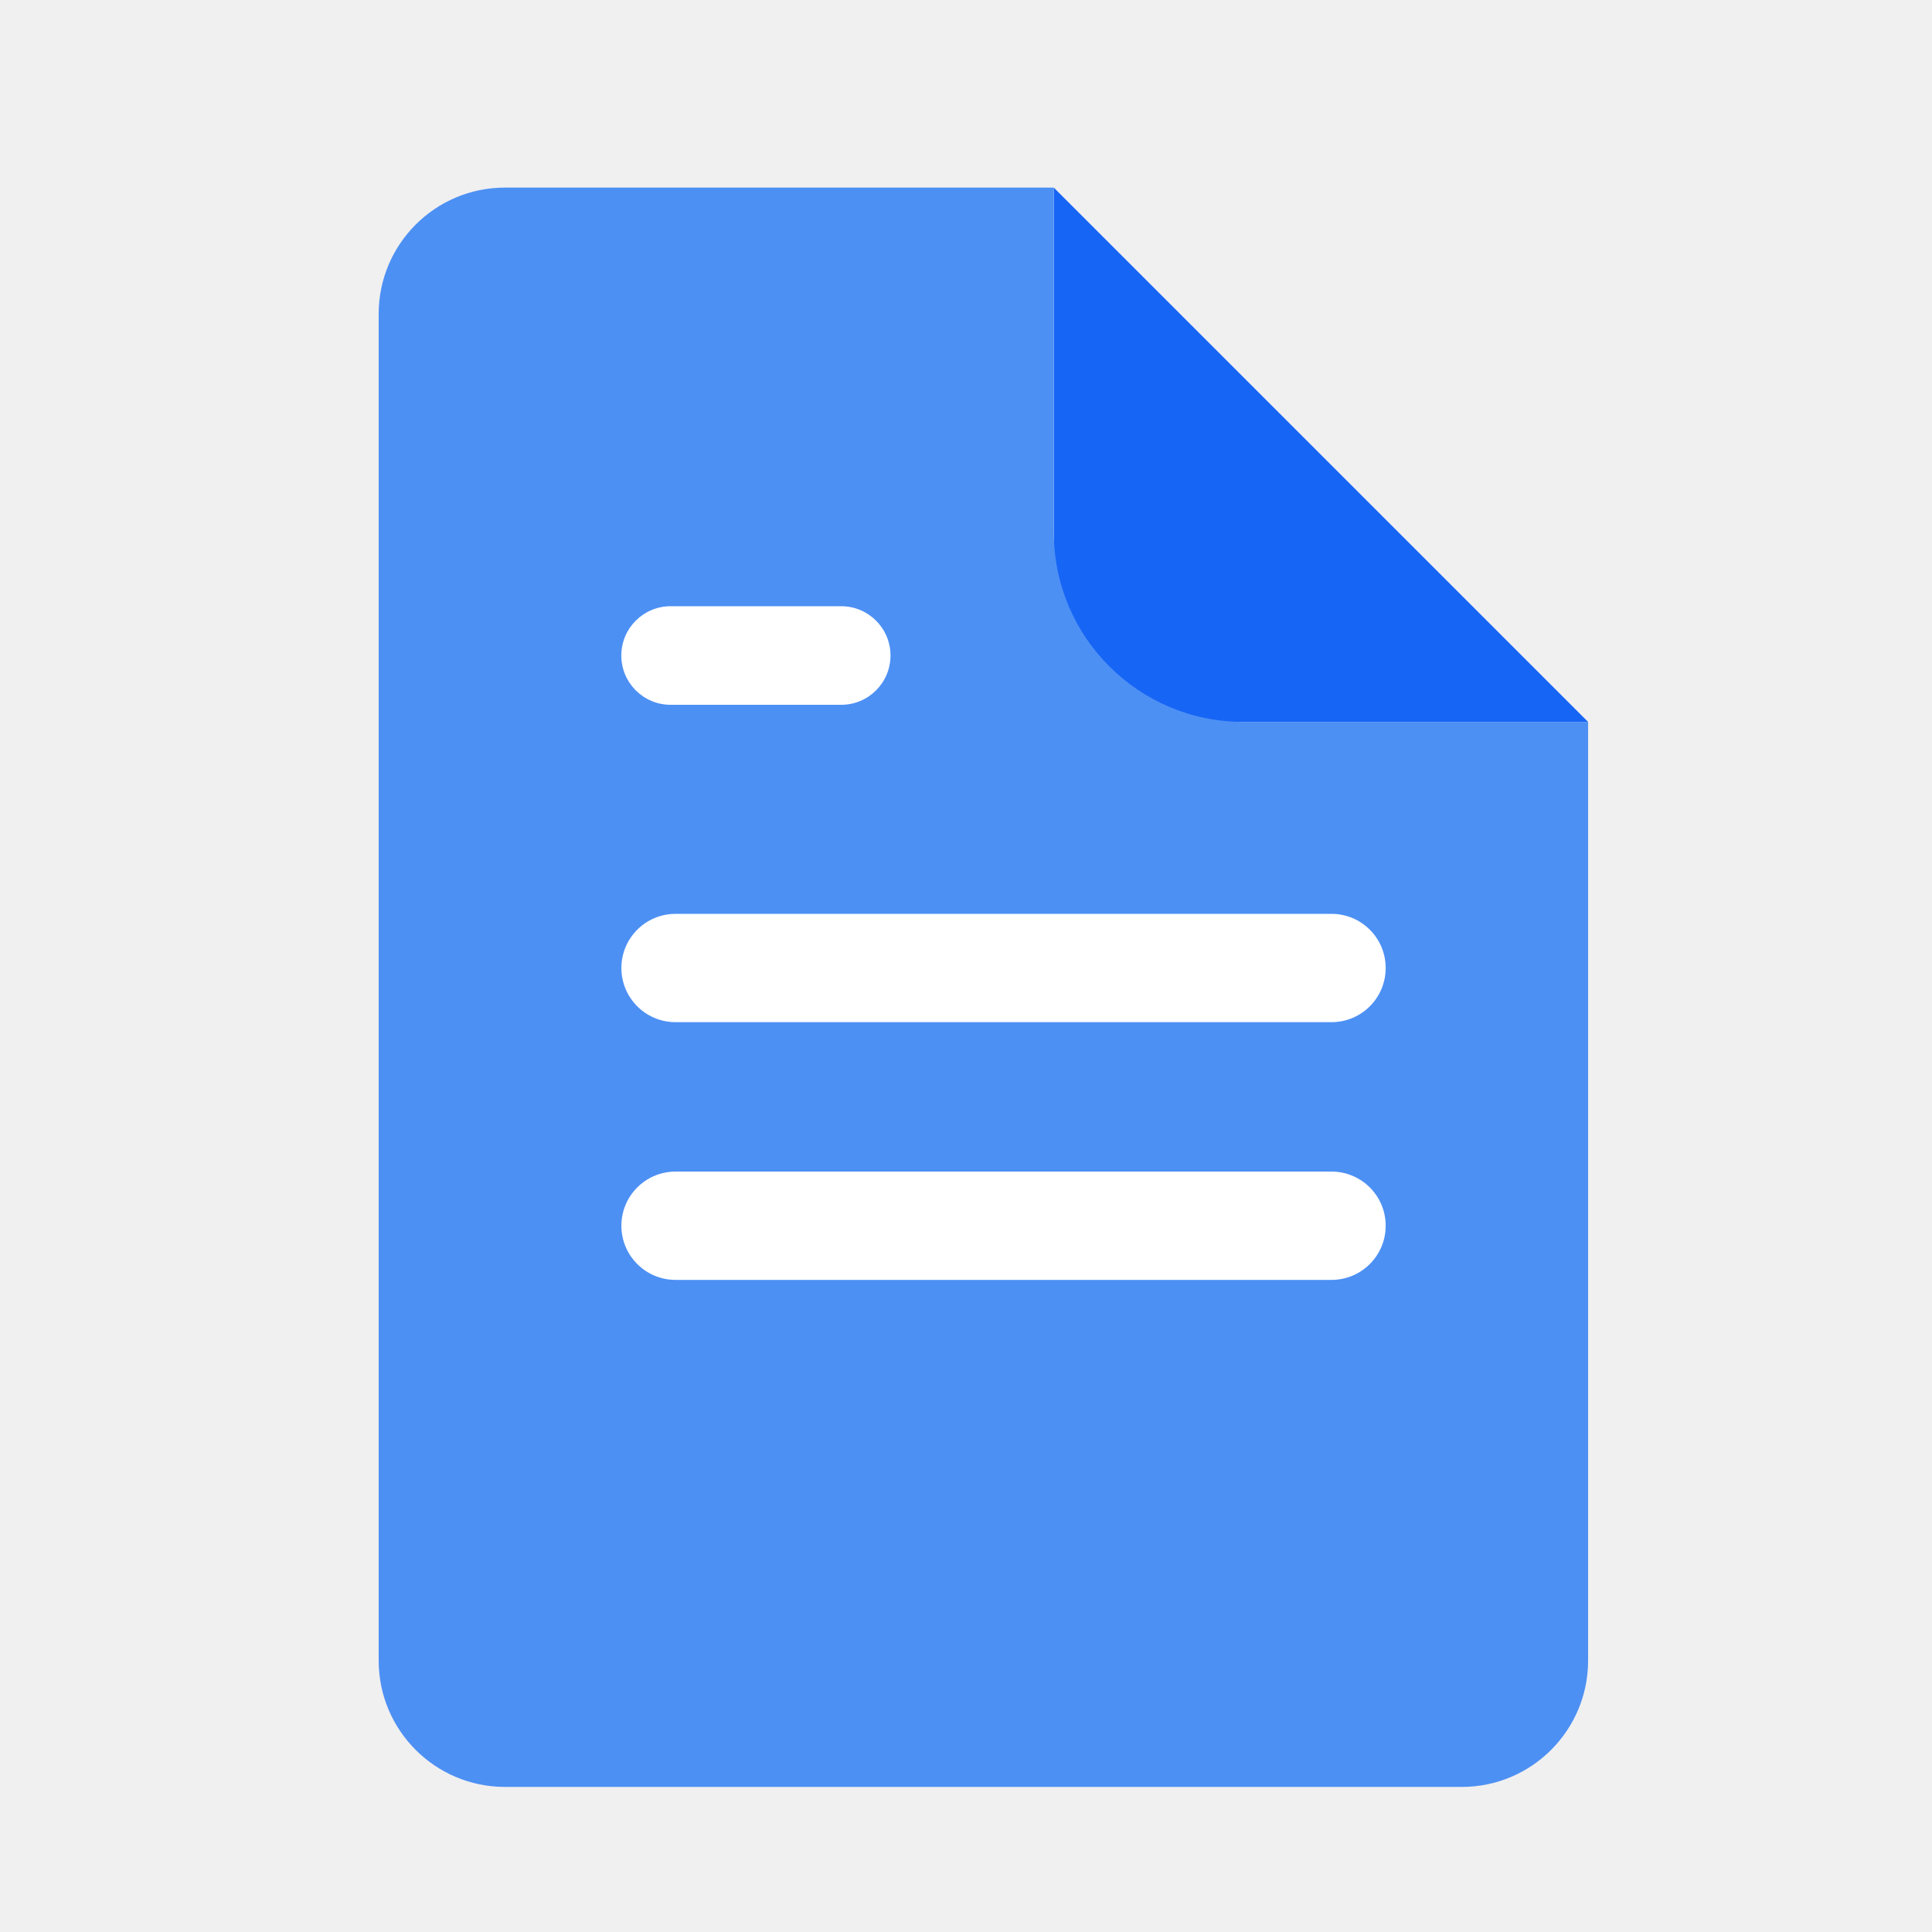
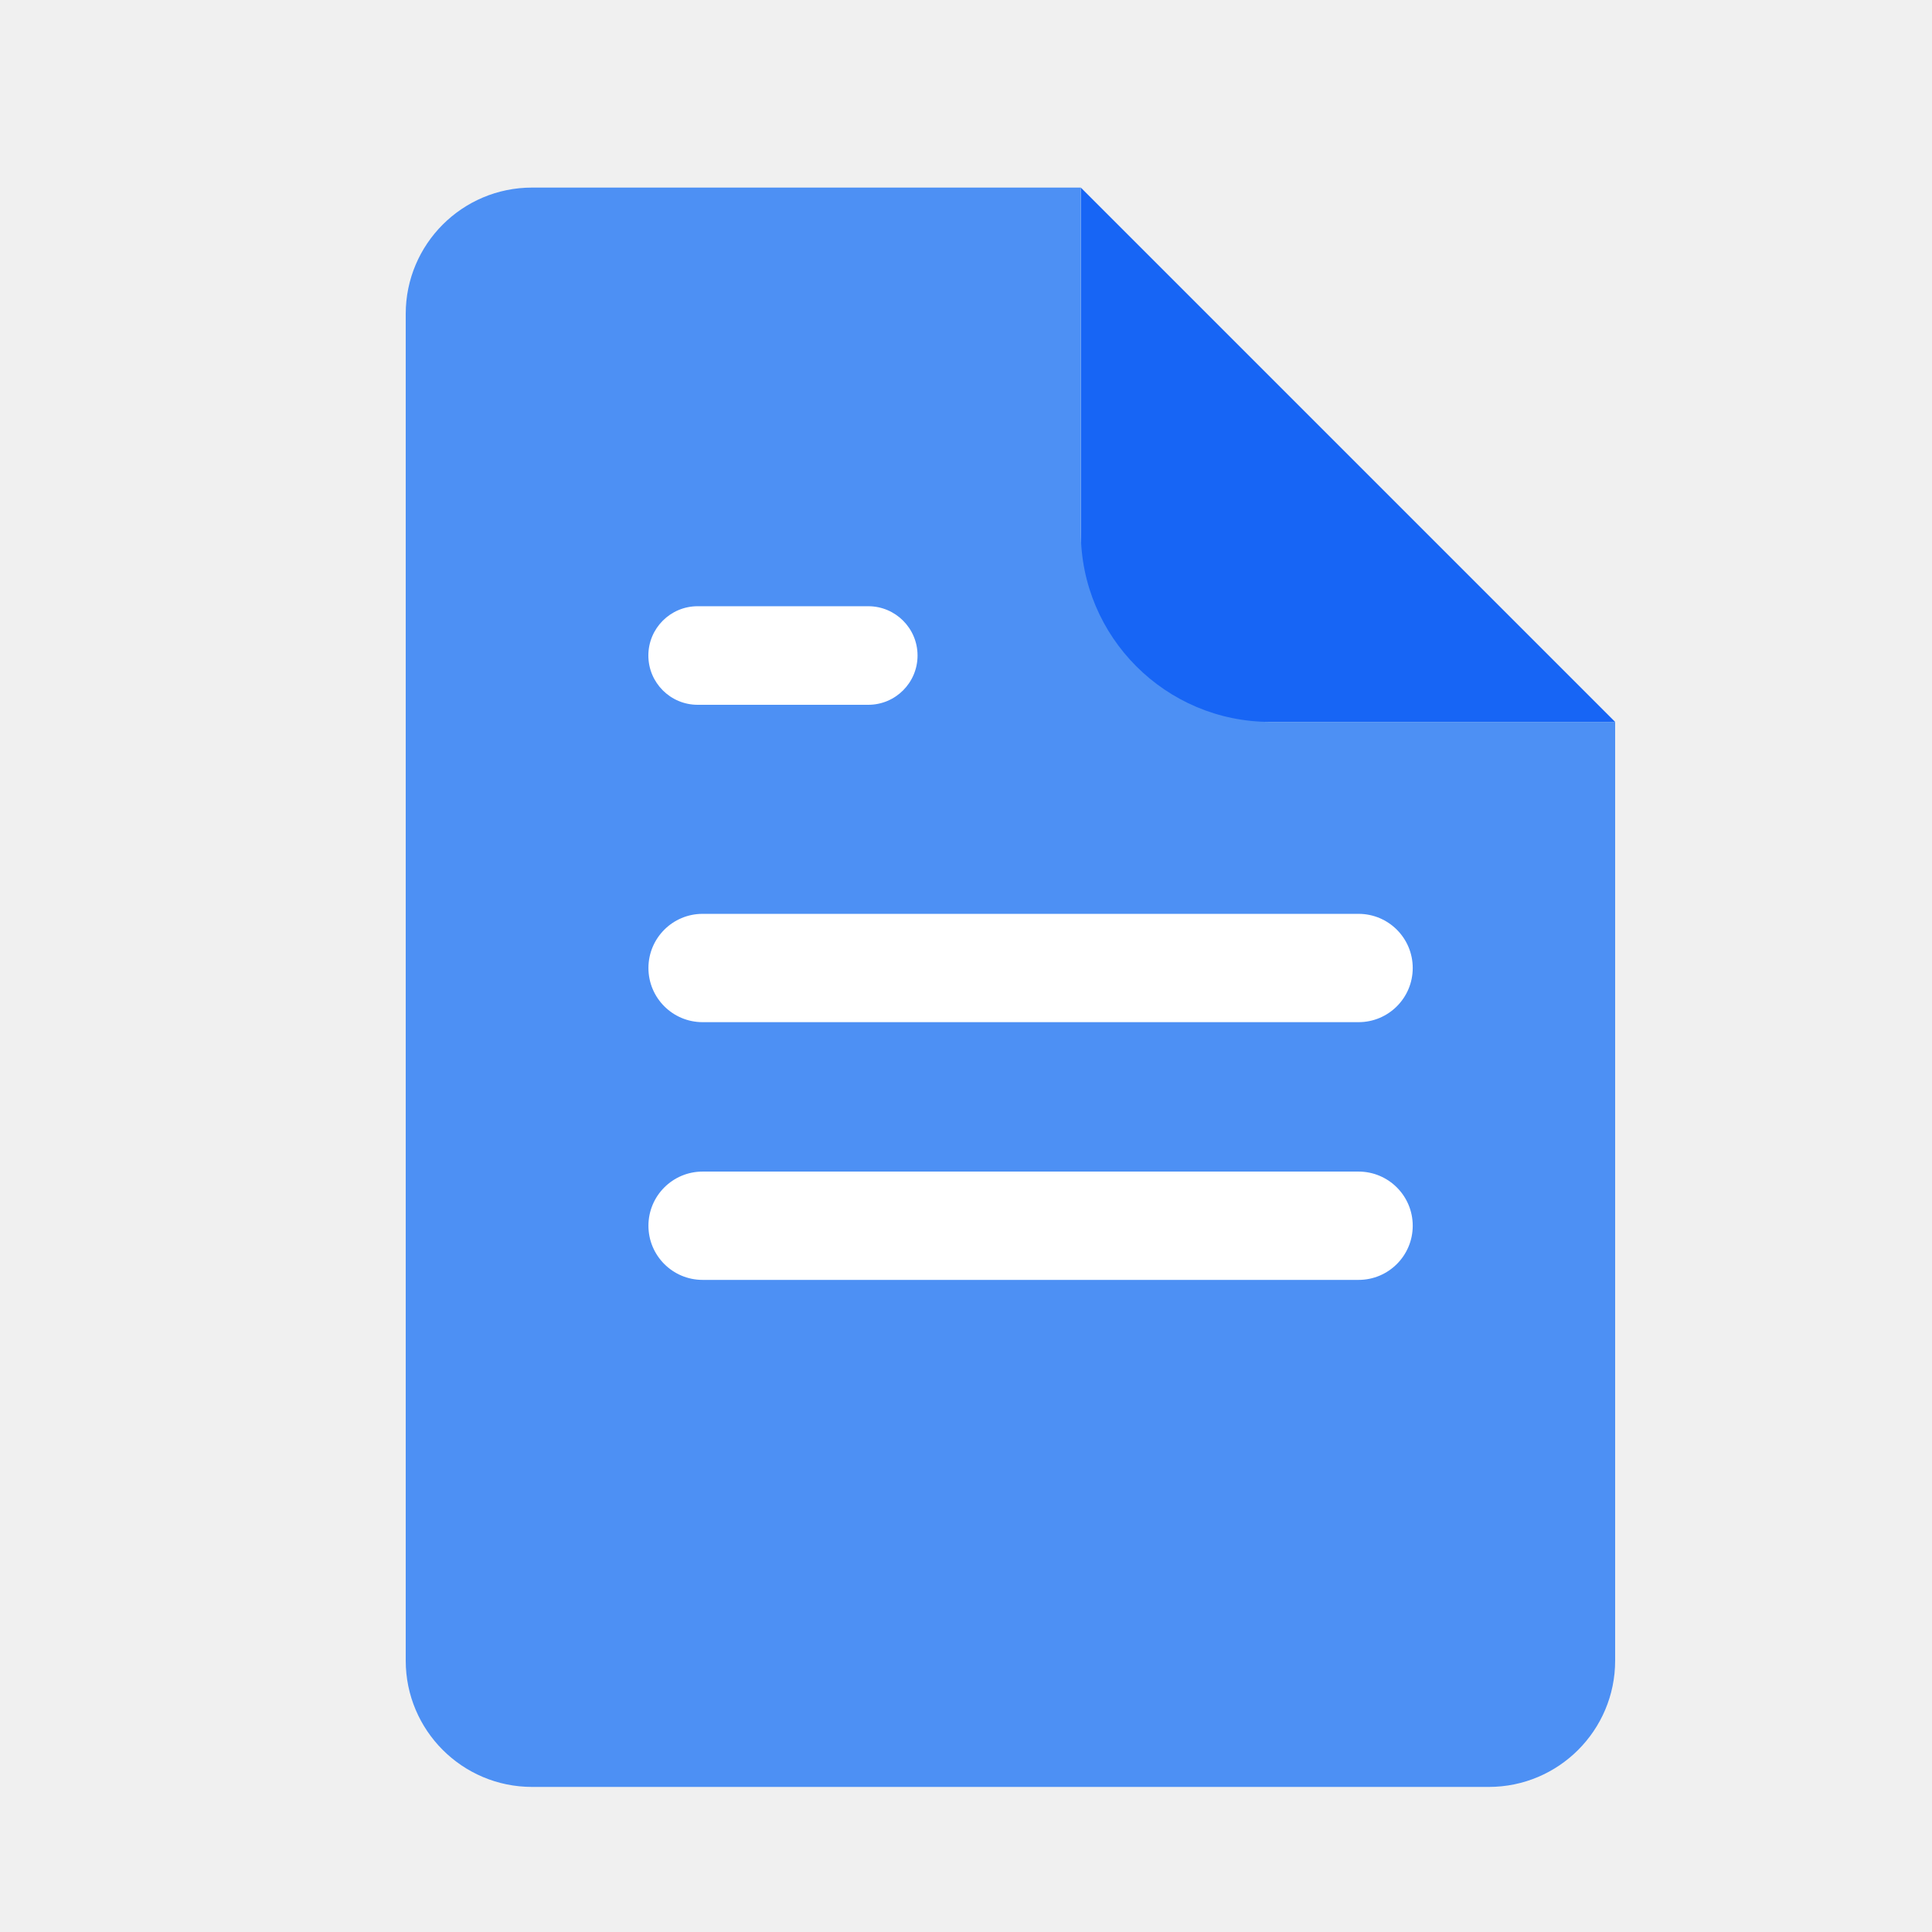
<svg xmlns="http://www.w3.org/2000/svg" version="1.1" id="Ebene_1" x="0px" y="0px" viewBox="0 0 500 500" style="enable-background:new 0 0 500 500;" xml:space="preserve">
  <style type="text/css">
	.st0{opacity:0.5;fill:#95ABBF;enable-background:new    ;}
	.st1{fill:#F44257;}
	.st2{fill:#4D90F4;}
	.st3{fill:#CC213E;}
	.st4{fill:#FFAC2F;}
	.st5{fill:#FFFFFF;}
	.st6{fill:#1765F5;}
	.st7{display:none;fill:#FFFFFF;}
	.st8{display:none;fill:#EA9126;}
	.st9{fill:#ED9726;}
	.st10{fill:#35495F;}
	.st11{fill:#3EBA70;}
	.st12{opacity:0.5;fill:#B9C0C9;enable-background:new    ;}
	.st13{fill:#C9791B;}
</style>
  <g id="Ebene_1_5_">
-     <polygon class="st6" points="272.719,186.827 411,186.827 272.719,48.546  " />
-     <path class="st2" d="M272.719,48.546H130.702C112.641,48.546,98,63.187,98,81.248v348.505   c0,18.061,14.641,32.702,32.702,32.702h247.597c18.061,0,32.702-14.641,32.702-32.702V186.827h-89.221   c-27.095,0-49.06-21.965-49.06-49.06L272.719,48.546L272.719,48.546z" />
-     <path class="st5" d="M217.705,182.401h-44.154c-7.045,0-12.755-5.711-12.755-12.755l0,0   c0-7.045,5.711-12.755,12.755-12.755h44.154c7.045,0,12.755,5.711,12.755,12.755l0,0   C230.461,176.69,224.75,182.401,217.705,182.401z" />
-     <path class="st7" d="M215.266,183.511H173.303c-7.888,0-14.284-6.395-14.284-14.284v-0   c0-7.889,6.395-14.284,14.284-14.284h41.963c7.888,0,14.284,6.395,14.284,14.284v0   C229.549,177.115,223.154,183.511,215.266,183.511z" />
-     <path class="st5" d="M344.598,264.534H174.83c-7.74,0-14.015-6.275-14.015-14.015v-0   c0-7.74,6.275-14.015,14.015-14.015H344.598c7.74,0,14.015,6.275,14.015,14.015v0   C358.613,258.259,352.338,264.534,344.598,264.534z" />
-     <path class="st5" d="M344.598,331.235H174.83c-7.74,0-14.015-6.275-14.015-14.015v-0   c0-7.74,6.275-14.015,14.015-14.015H344.598c7.74,0,14.015,6.275,14.015,14.015v0   C358.613,324.96,352.338,331.235,344.598,331.235z" />
+     <polygon class="st6" points="279.719,186.827 418,186.827 279.719,48.546  " />
+     <path class="st2" d="M279.719,48.546H137.702C119.641,48.546,105,63.187,105,81.248v348.505   c0,18.061,14.641,32.702,32.702,32.702h247.597c18.061,0,32.702-14.641,32.702-32.702V186.827h-89.221   c-27.095,0-49.06-21.965-49.06-49.06L279.719,48.546L279.719,48.546z" />
+     <path class="st5" d="M224.705,182.401h-44.154c-7.045,0-12.755-5.711-12.755-12.755l0,0   c0-7.045,5.711-12.755,12.755-12.755h44.154c7.045,0,12.755,5.711,12.755,12.755l0,0   C237.461,176.69,231.75,182.401,224.705,182.401z" />
+     <path class="st7" d="M222.266,183.511H180.303c-7.888,0-14.284-6.395-14.284-14.284v-0   c0-7.889,6.395-14.284,14.284-14.284h41.963c7.888,0,14.284,6.395,14.284,14.284v0   C236.549,177.115,230.154,183.511,222.266,183.511z" />
+     <path class="st5" d="M351.598,264.534H181.83c-7.74,0-14.015-6.275-14.015-14.015v-0   c0-7.74,6.275-14.015,14.015-14.015H351.598c7.74,0,14.015,6.275,14.015,14.015v0   C365.613,258.259,359.338,264.534,351.598,264.534z" />
+     <path class="st5" d="M351.598,331.235H181.83c-7.74,0-14.015-6.275-14.015-14.015v-0   c0-7.74,6.275-14.015,14.015-14.015H351.598c7.74,0,14.015,6.275,14.015,14.015v0   C365.613,324.96,359.338,331.235,351.598,331.235z" />
  </g>
</svg>
